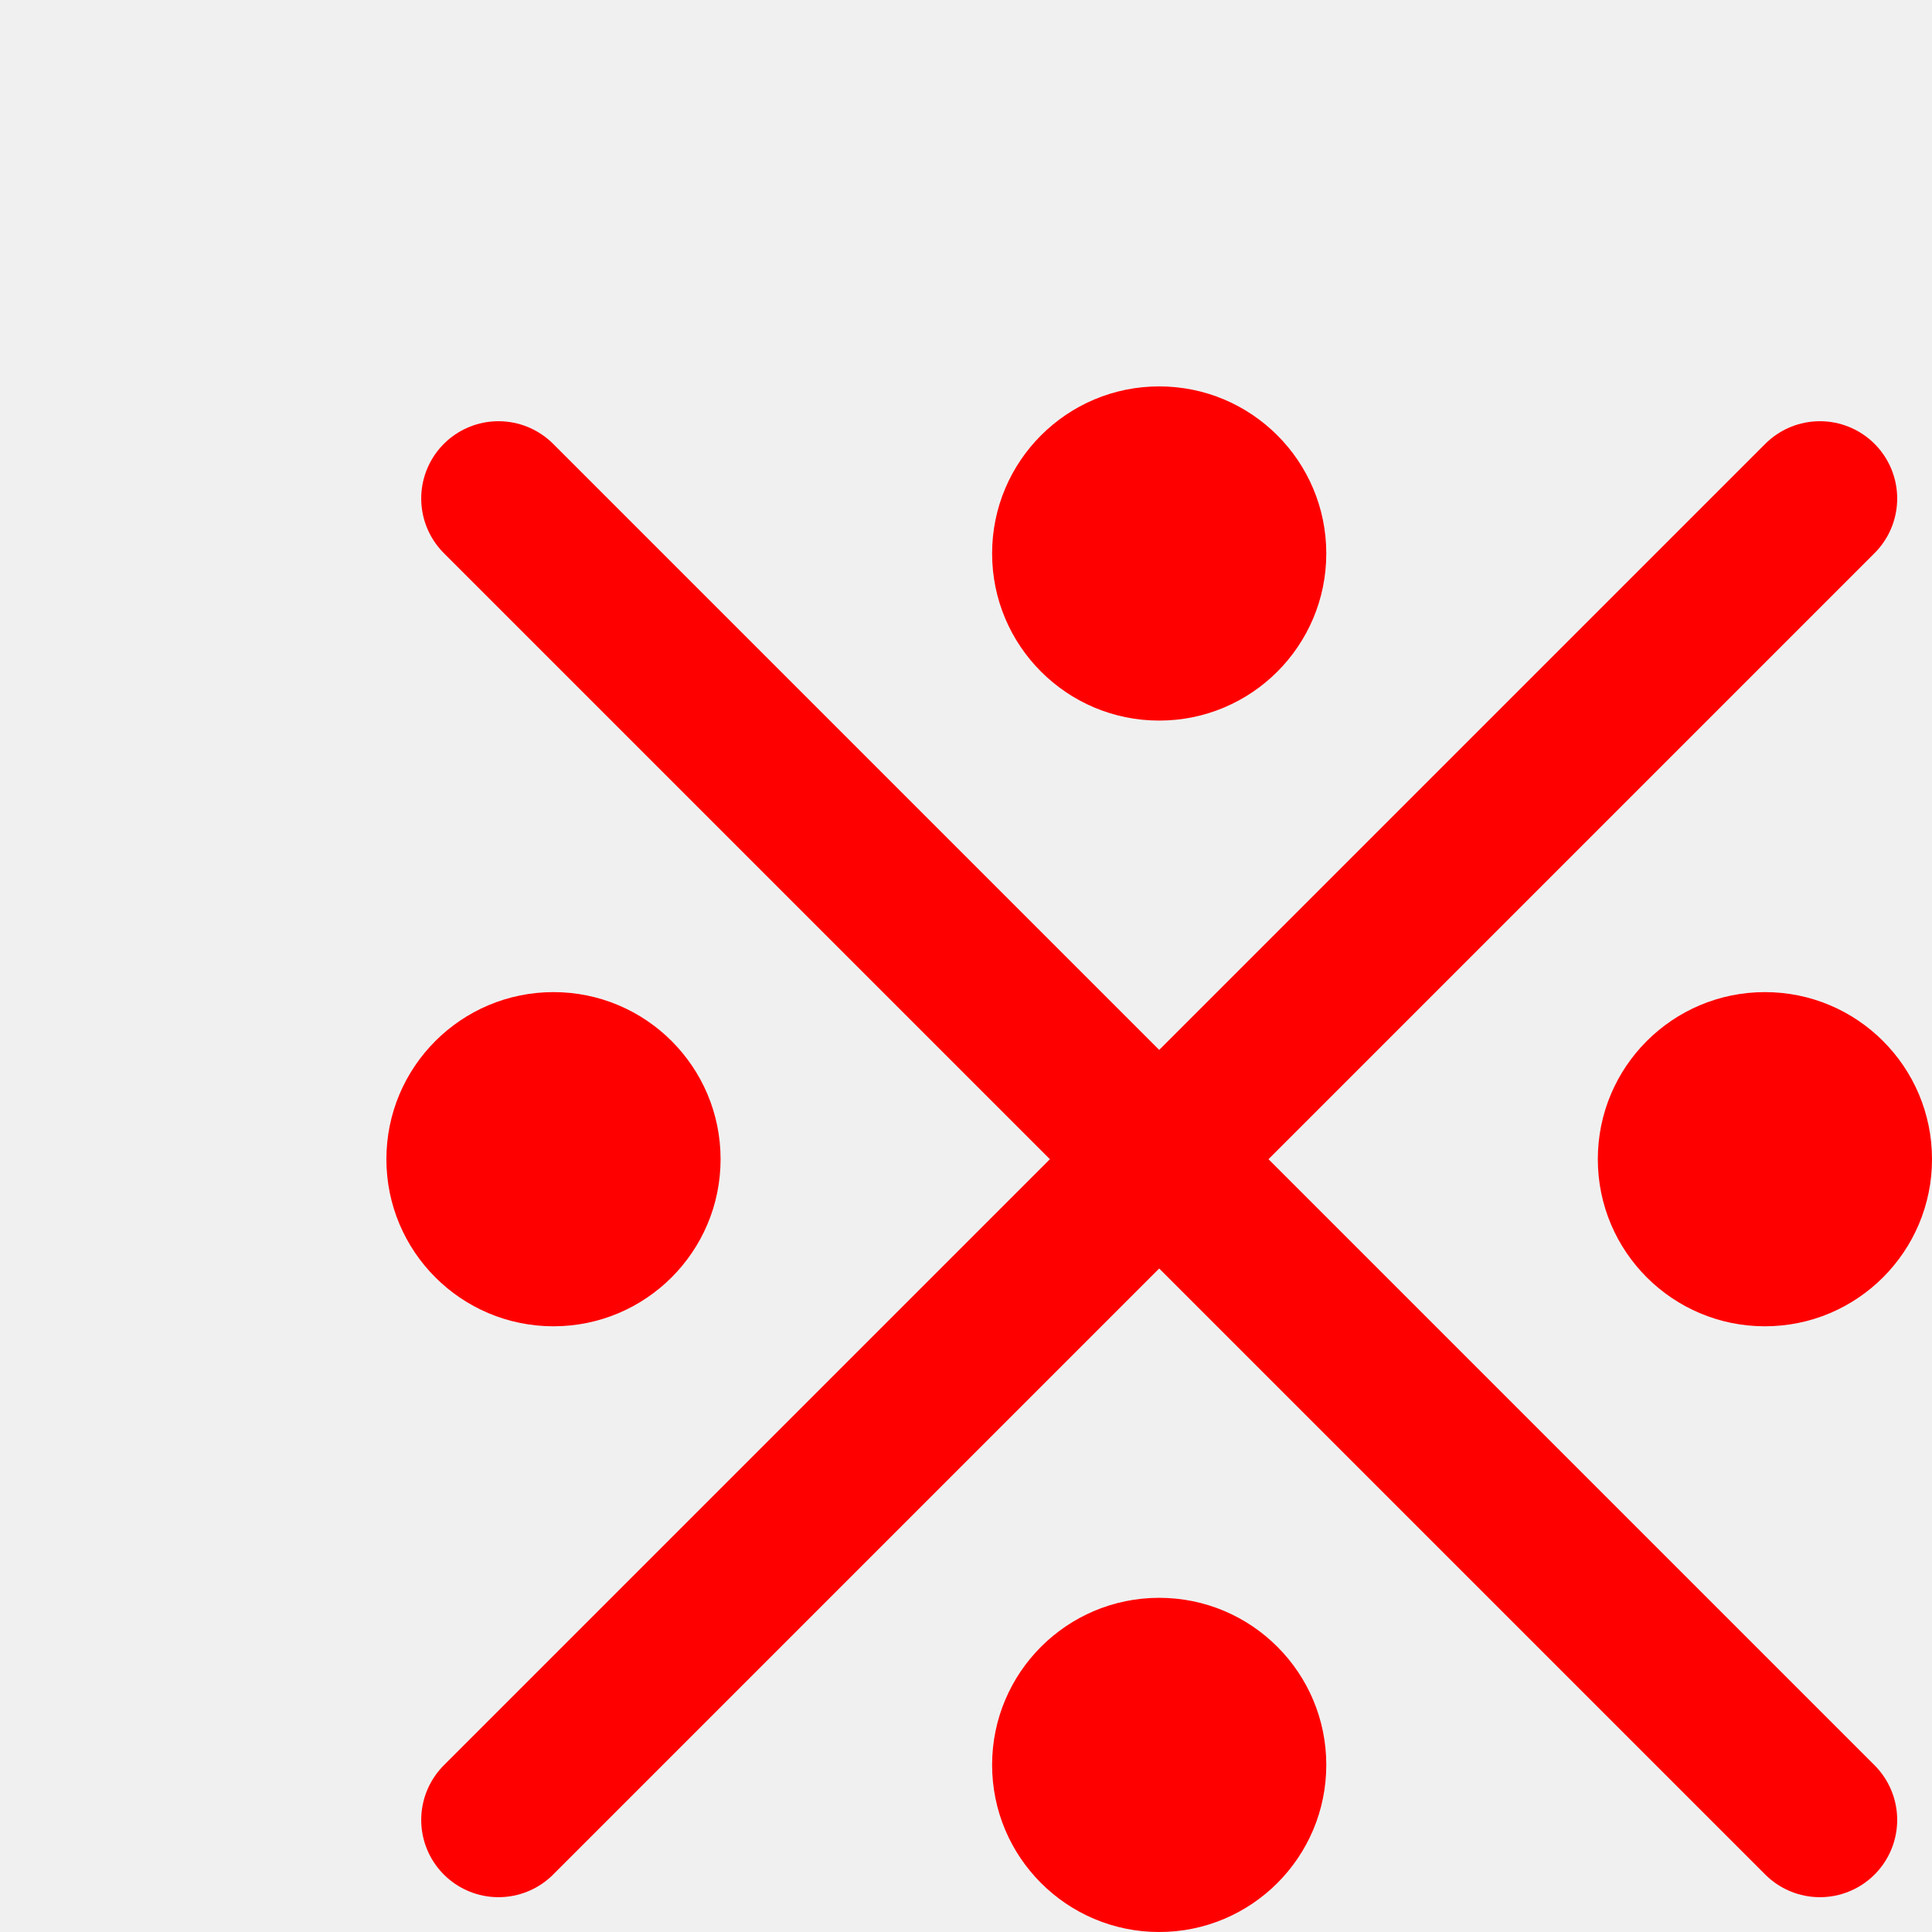
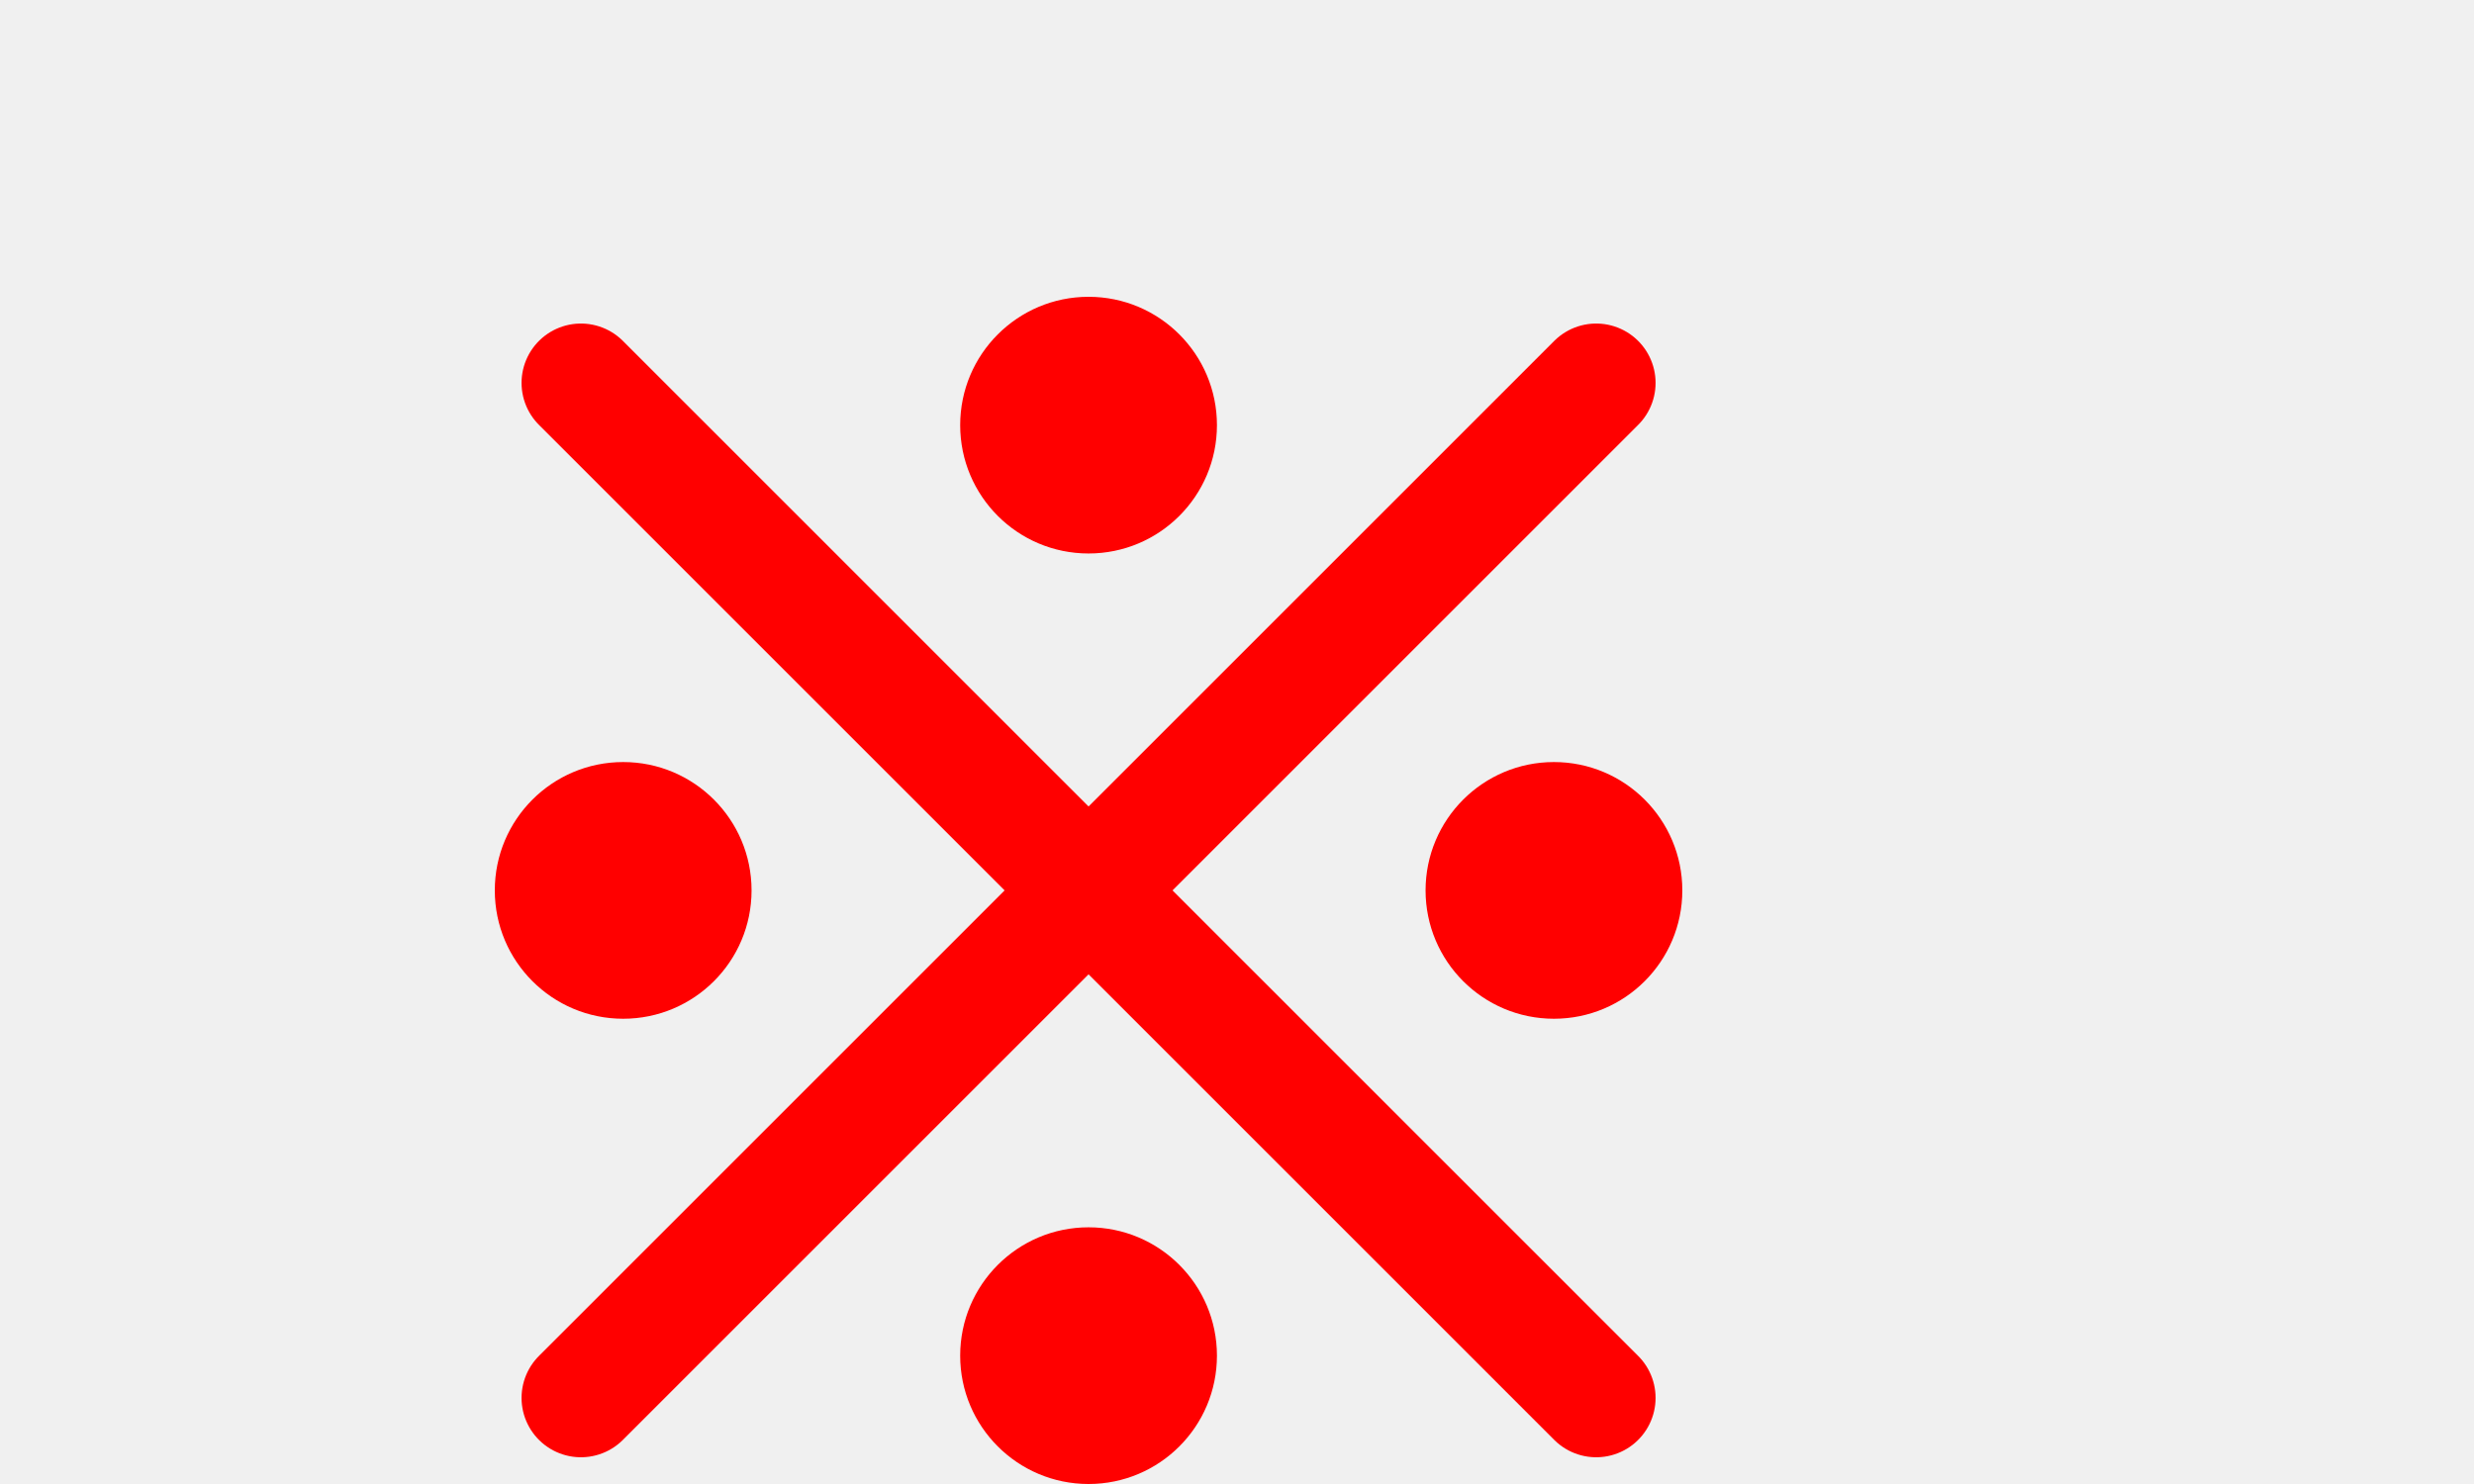
- <svg xmlns="http://www.w3.org/2000/svg" version="1.1" style="overflow:visible" viewBox="-300 -300 500 500" height="15px" width="15px">
+ <svg xmlns="http://www.w3.org/2000/svg" version="1.1" style="overflow:visible" viewBox="-300 -300 700 500" height="15px" width="25px">
  <rect fill-opacity="0" fill="rgb(0,0,0)" height="500" width="500" y="-250" x="-250" />
  <svg version="1.1" y="-250" x="-250" viewBox="-250 -250 500 500" height="500px" width="500px" style="overflow:visible">
    <g transform="rotate(0,0,0)" stroke-linejoin="round" fill="#fff">
      <path stroke-linecap="round" stroke-linejoin="round" stroke-width="40" stroke-opacity="1" stroke="rgb(255,0,0)" fill="none" d="m-170.991-170.991l341.982 341.982" />
      <path stroke-linecap="round" stroke-linejoin="round" stroke-width="40" stroke-opacity="1" stroke="rgb(255,0,0)" fill="none" d="m170.991-170.991l-341.982 341.982" />
      <path stroke-linecap="butt" stroke-linejoin="round" stroke="none" fill="rgb(255,0,0)" d="m43.243-156.757a43.243 43.243 0 0 1-43.243 43.243a43.243 43.243 0 0 1-43.243-43.243a43.243 43.243 0 0 1 43.243-43.243a43.243 43.243 0 0 1 43.243 43.243z" />
      <path stroke-linecap="butt" stroke-linejoin="round" stroke="none" fill="rgb(255,0,0)" d="m43.243 156.757a43.243 43.243 0 0 1-43.243 43.243a43.243 43.243 0 0 1-43.243-43.243a43.243 43.243 0 0 1 43.243-43.243a43.243 43.243 0 0 1 43.243 43.243z" />
      <path stroke-linecap="butt" stroke-linejoin="round" stroke="none" fill="rgb(255,0,0)" d="m156.757 43.243a43.243 43.243 0 0 1-43.243-43.243a43.243 43.243 0 0 1 43.243-43.243a43.243 43.243 0 0 1 43.243 43.243a43.243 43.243 0 0 1-43.243 43.243z" />
      <path stroke-linecap="butt" stroke-linejoin="round" stroke="none" fill="rgb(255,0,0)" d="m-156.757 43.243a43.243 43.243 0 0 1-43.243-43.243a43.243 43.243 0 0 1 43.243-43.243a43.243 43.243 0 0 1 43.243 43.243a43.243 43.243 0 0 1-43.243 43.243z" />
    </g>
  </svg>
</svg>
